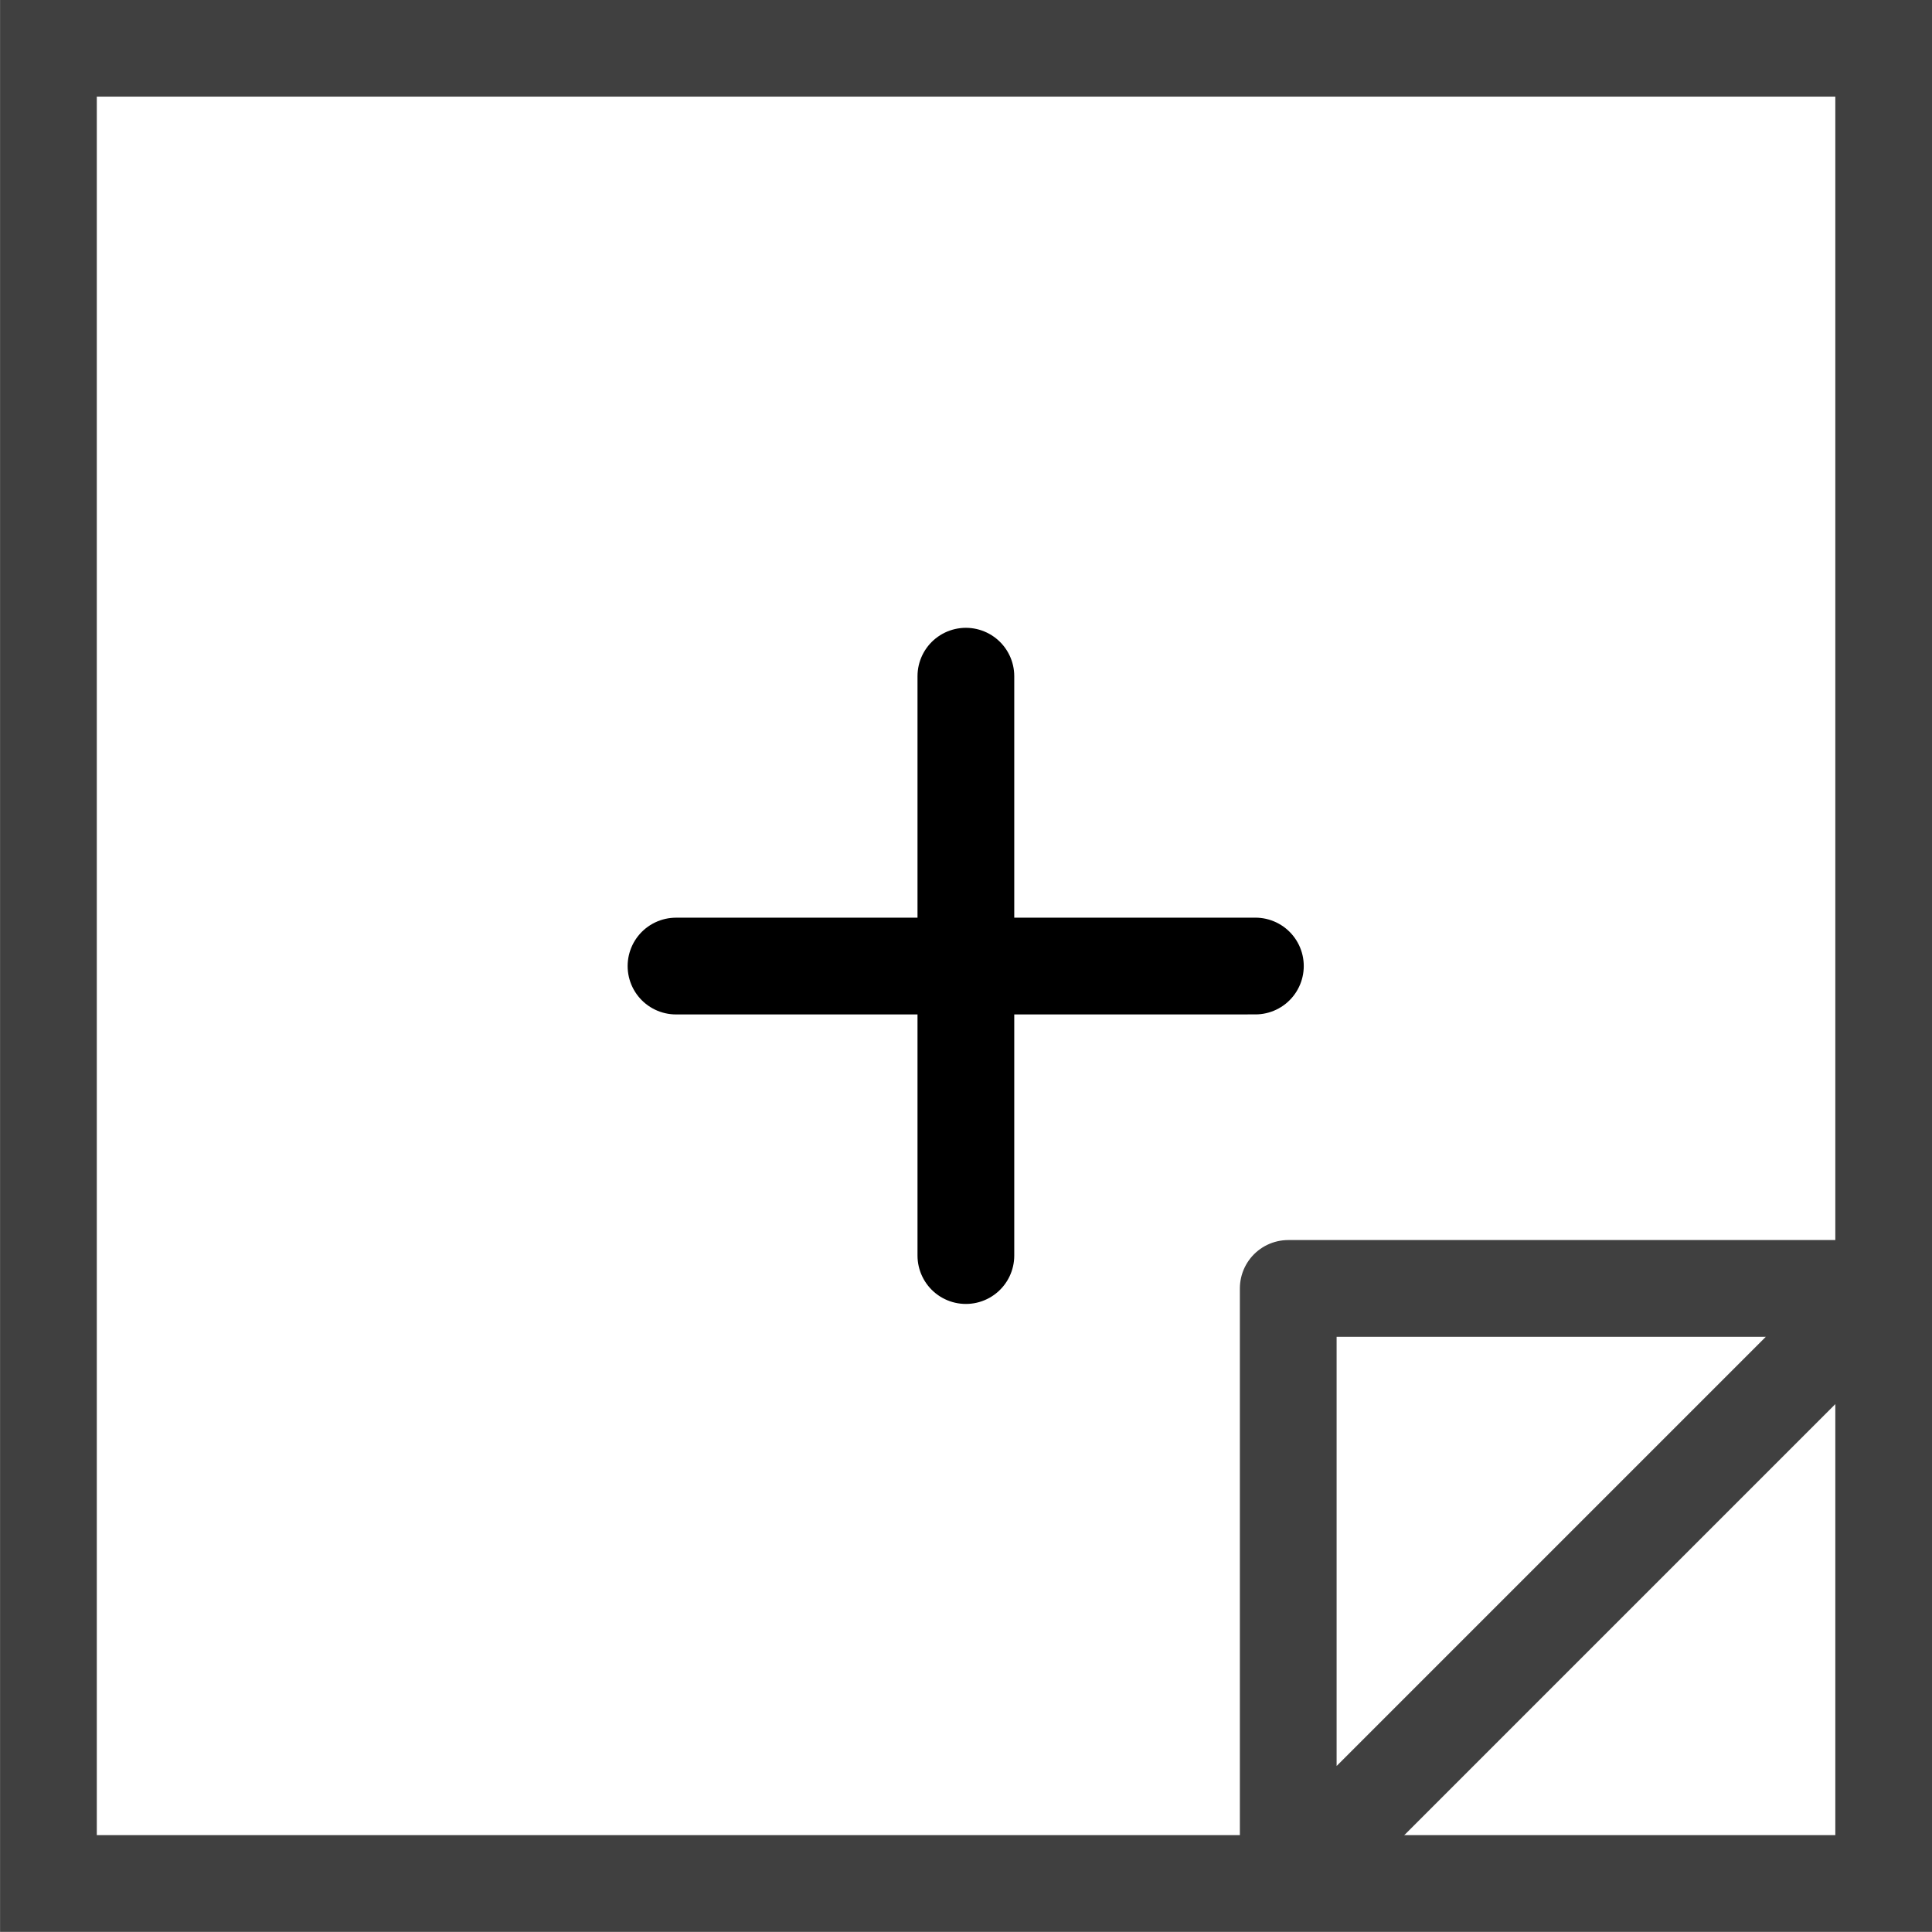
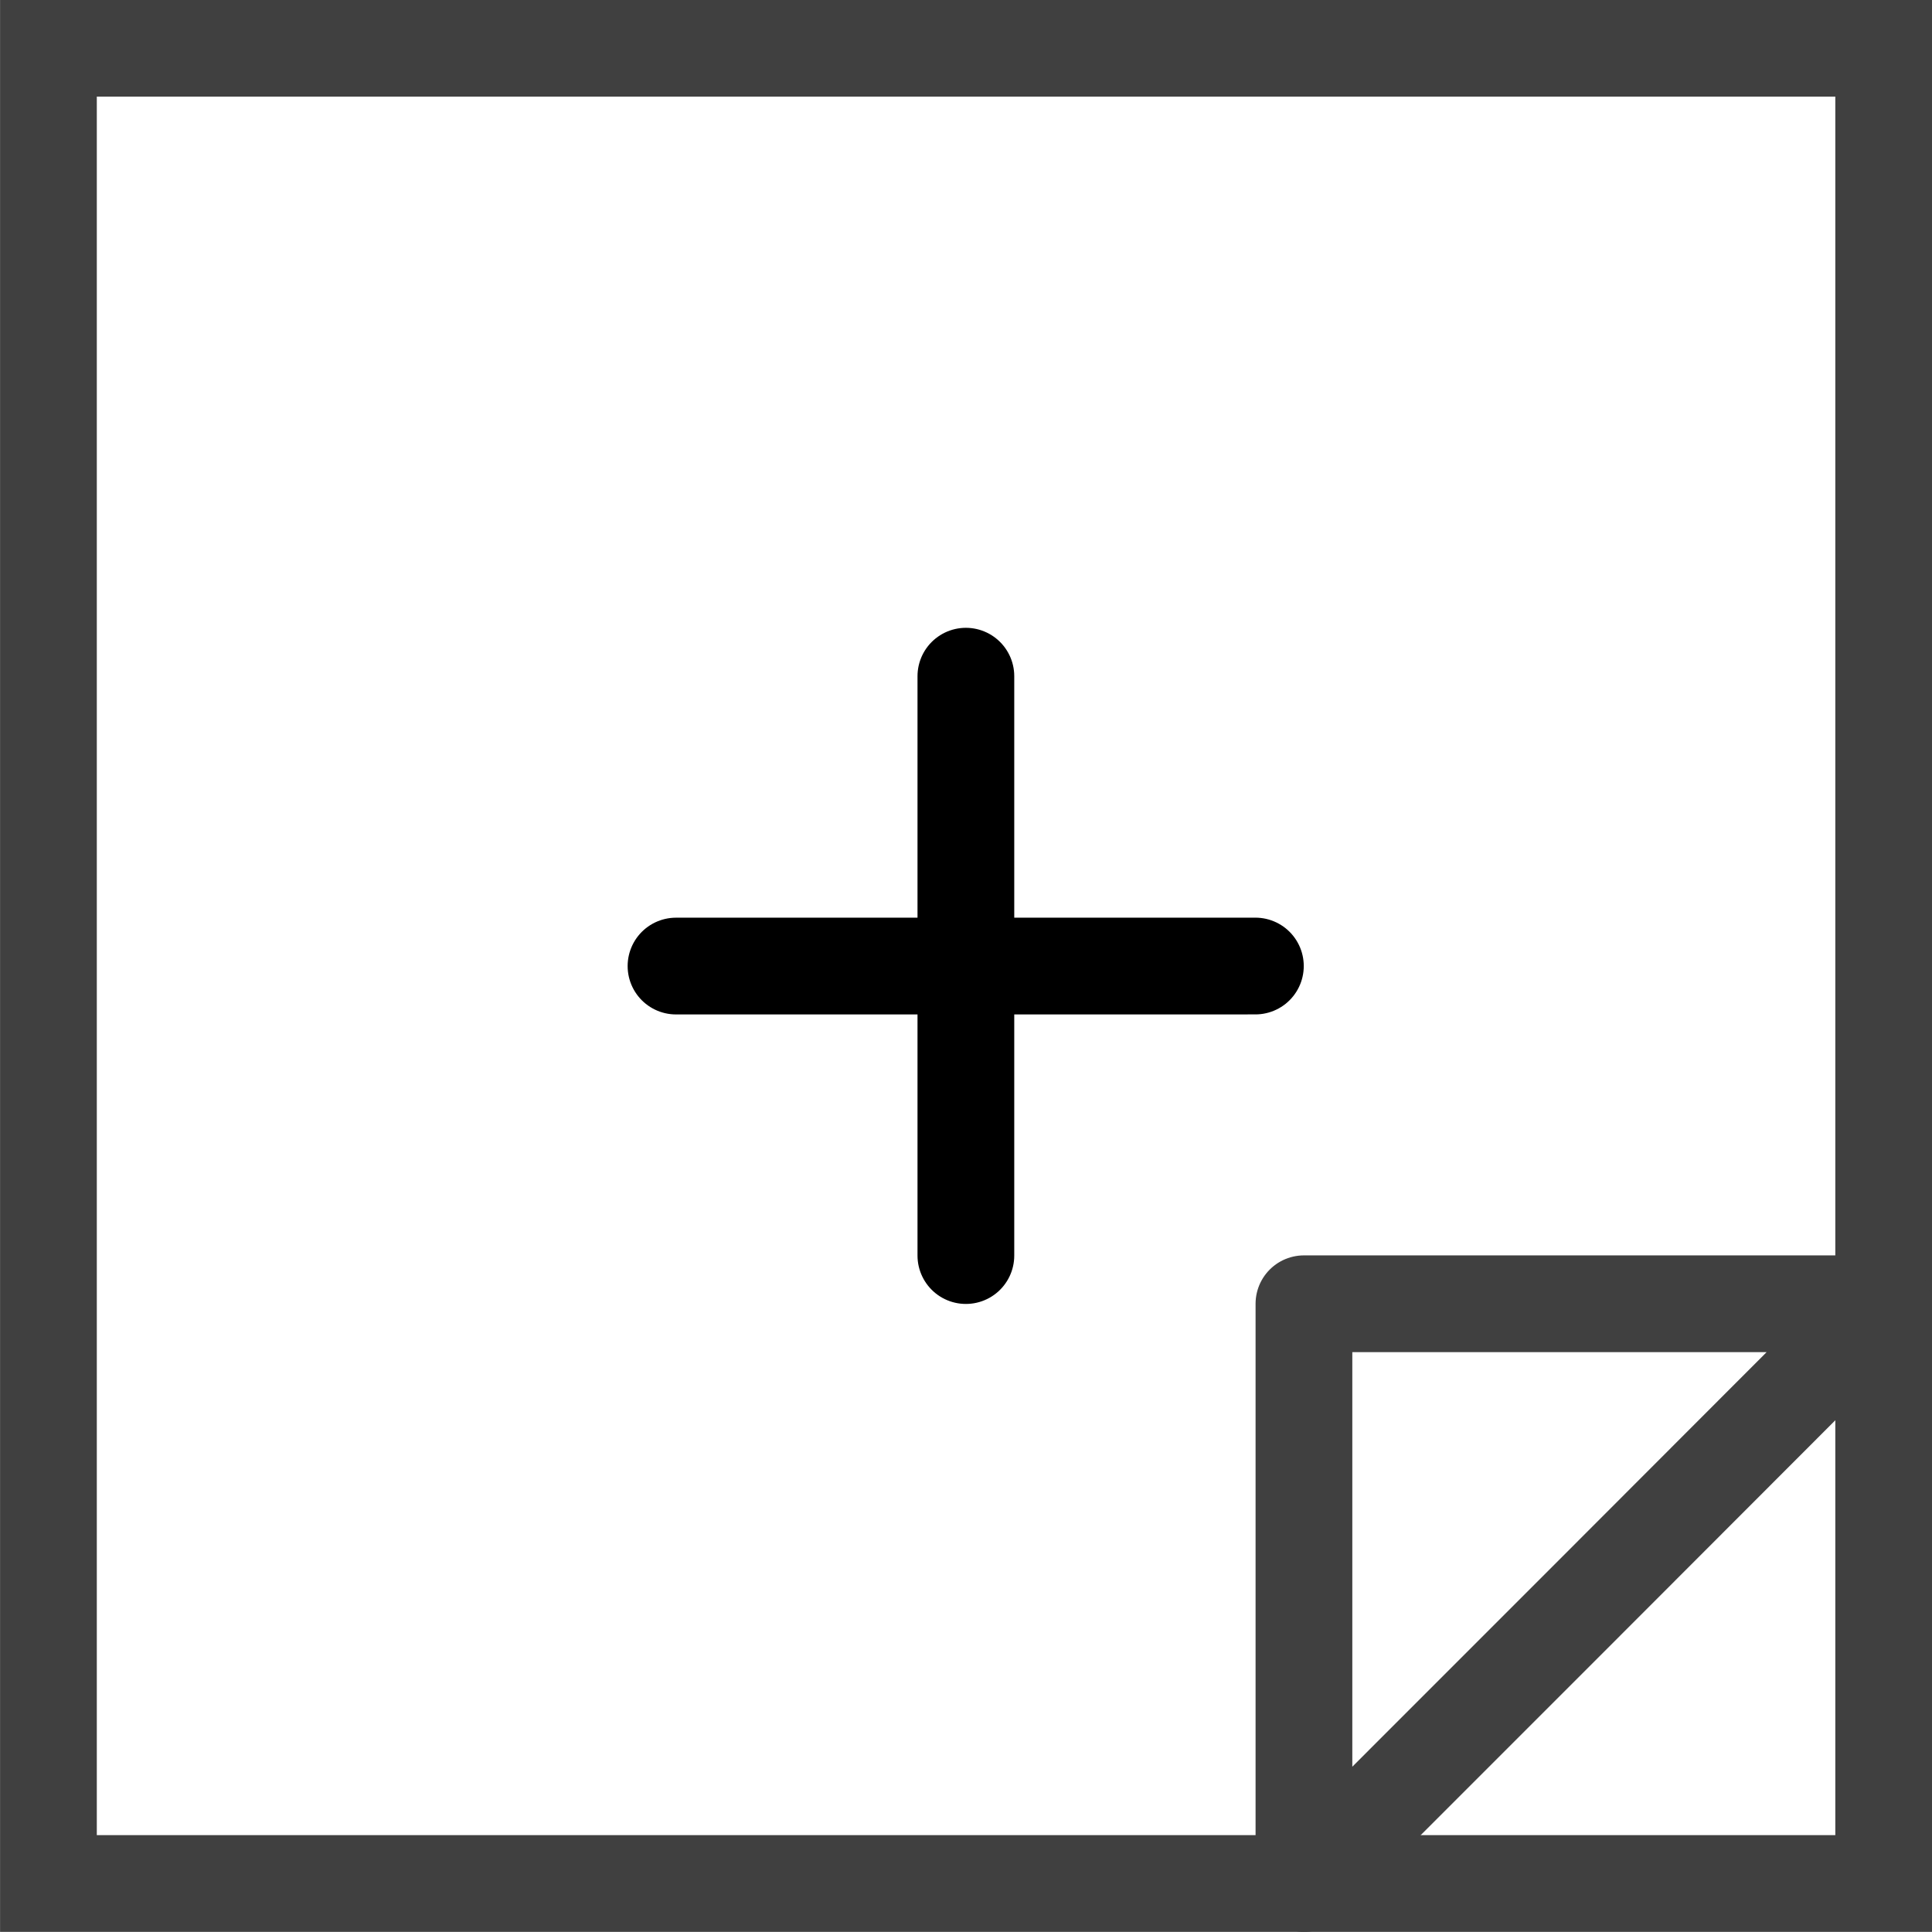
<svg xmlns="http://www.w3.org/2000/svg" xmlns:xlink="http://www.w3.org/1999/xlink" width="20" height="20" viewBox="0 0 5.292 5.292" version="1.1" id="svg8">
  <defs id="defs2">
-     <pattern xlink:href="#Strips1_10" id="pattern3158" patternTransform="matrix(0.6793356,0,0,0.6793357,4.331658,2.744158)" />
+     <pattern xlink:href="#Strips1_10" id="pattern3158" patternTransform="matrix(0.6623521,0,0,0.662387,4.46033,2.872654)" />
    <pattern patternUnits="userSpaceOnUse" width="11" height="1" patternTransform="translate(0,0) scale(10,10)" id="Strips1_10">
      <rect style="fill:black;stroke:none" x="0" y="-0.5" width="1" height="2" id="rect2014" />
    </pattern>
  </defs>
  <g id="layer1" transform="translate(-4.233333,-2.645833)">
    <rect style="opacity:1;fill:none;stroke:#404040;stroke-width:0.265;stroke-linecap:butt;stroke-linejoin:miter;stroke-miterlimit:4;stroke-dasharray:none;stroke-dashoffset:0;stroke-opacity:1;paint-order:normal" id="rect983" width="5.027" height="5.027" x="4.366" y="2.778" />
-     <path id="rect900-1" style="opacity:1;fill:url(#pattern3158);fill-opacity:1;stroke:#404040;stroke-width:0.265;stroke-linecap:butt;stroke-linejoin:round;stroke-miterlimit:4;stroke-dasharray:none;stroke-dashoffset:0;stroke-opacity:1" d="m 7.762,7.803 c 0.543,-0.543 1.085,-1.085 1.628,-1.628 -0.543,0 -1.085,0 -1.628,0 0,0.543 0,1.085 0,1.628 z" />
+     <path id="rect900-1" style="opacity:1;fill:url(#pattern3158);fill-opacity:1;stroke:#404040;stroke-width:0.265;stroke-linecap:butt;stroke-linejoin:round;stroke-miterlimit:4;stroke-dasharray:none;stroke-dashoffset:0;stroke-opacity:1" d="m 7.805,7.805 c 0.529,-0.529 1.058,-1.058 1.587,-1.588 -0.529,0 -1.058,0 -1.587,0 0,0.529 0,1.058 0,1.588 z" />
    <path style="fill:none;stroke:#000000;stroke-width:0.265;stroke-linecap:round;stroke-linejoin:miter;stroke-miterlimit:4;stroke-dasharray:none;stroke-opacity:1" d="m 6.085,5.292 1.587,-8.65e-5" id="path831" />
    <path style="fill:none;stroke:#000000;stroke-width:0.265;stroke-linecap:round;stroke-linejoin:miter;stroke-miterlimit:4;stroke-dasharray:none;stroke-opacity:1" d="M 6.879,6.085 6.879,4.498" id="path831-2" />
  </g>
</svg>
